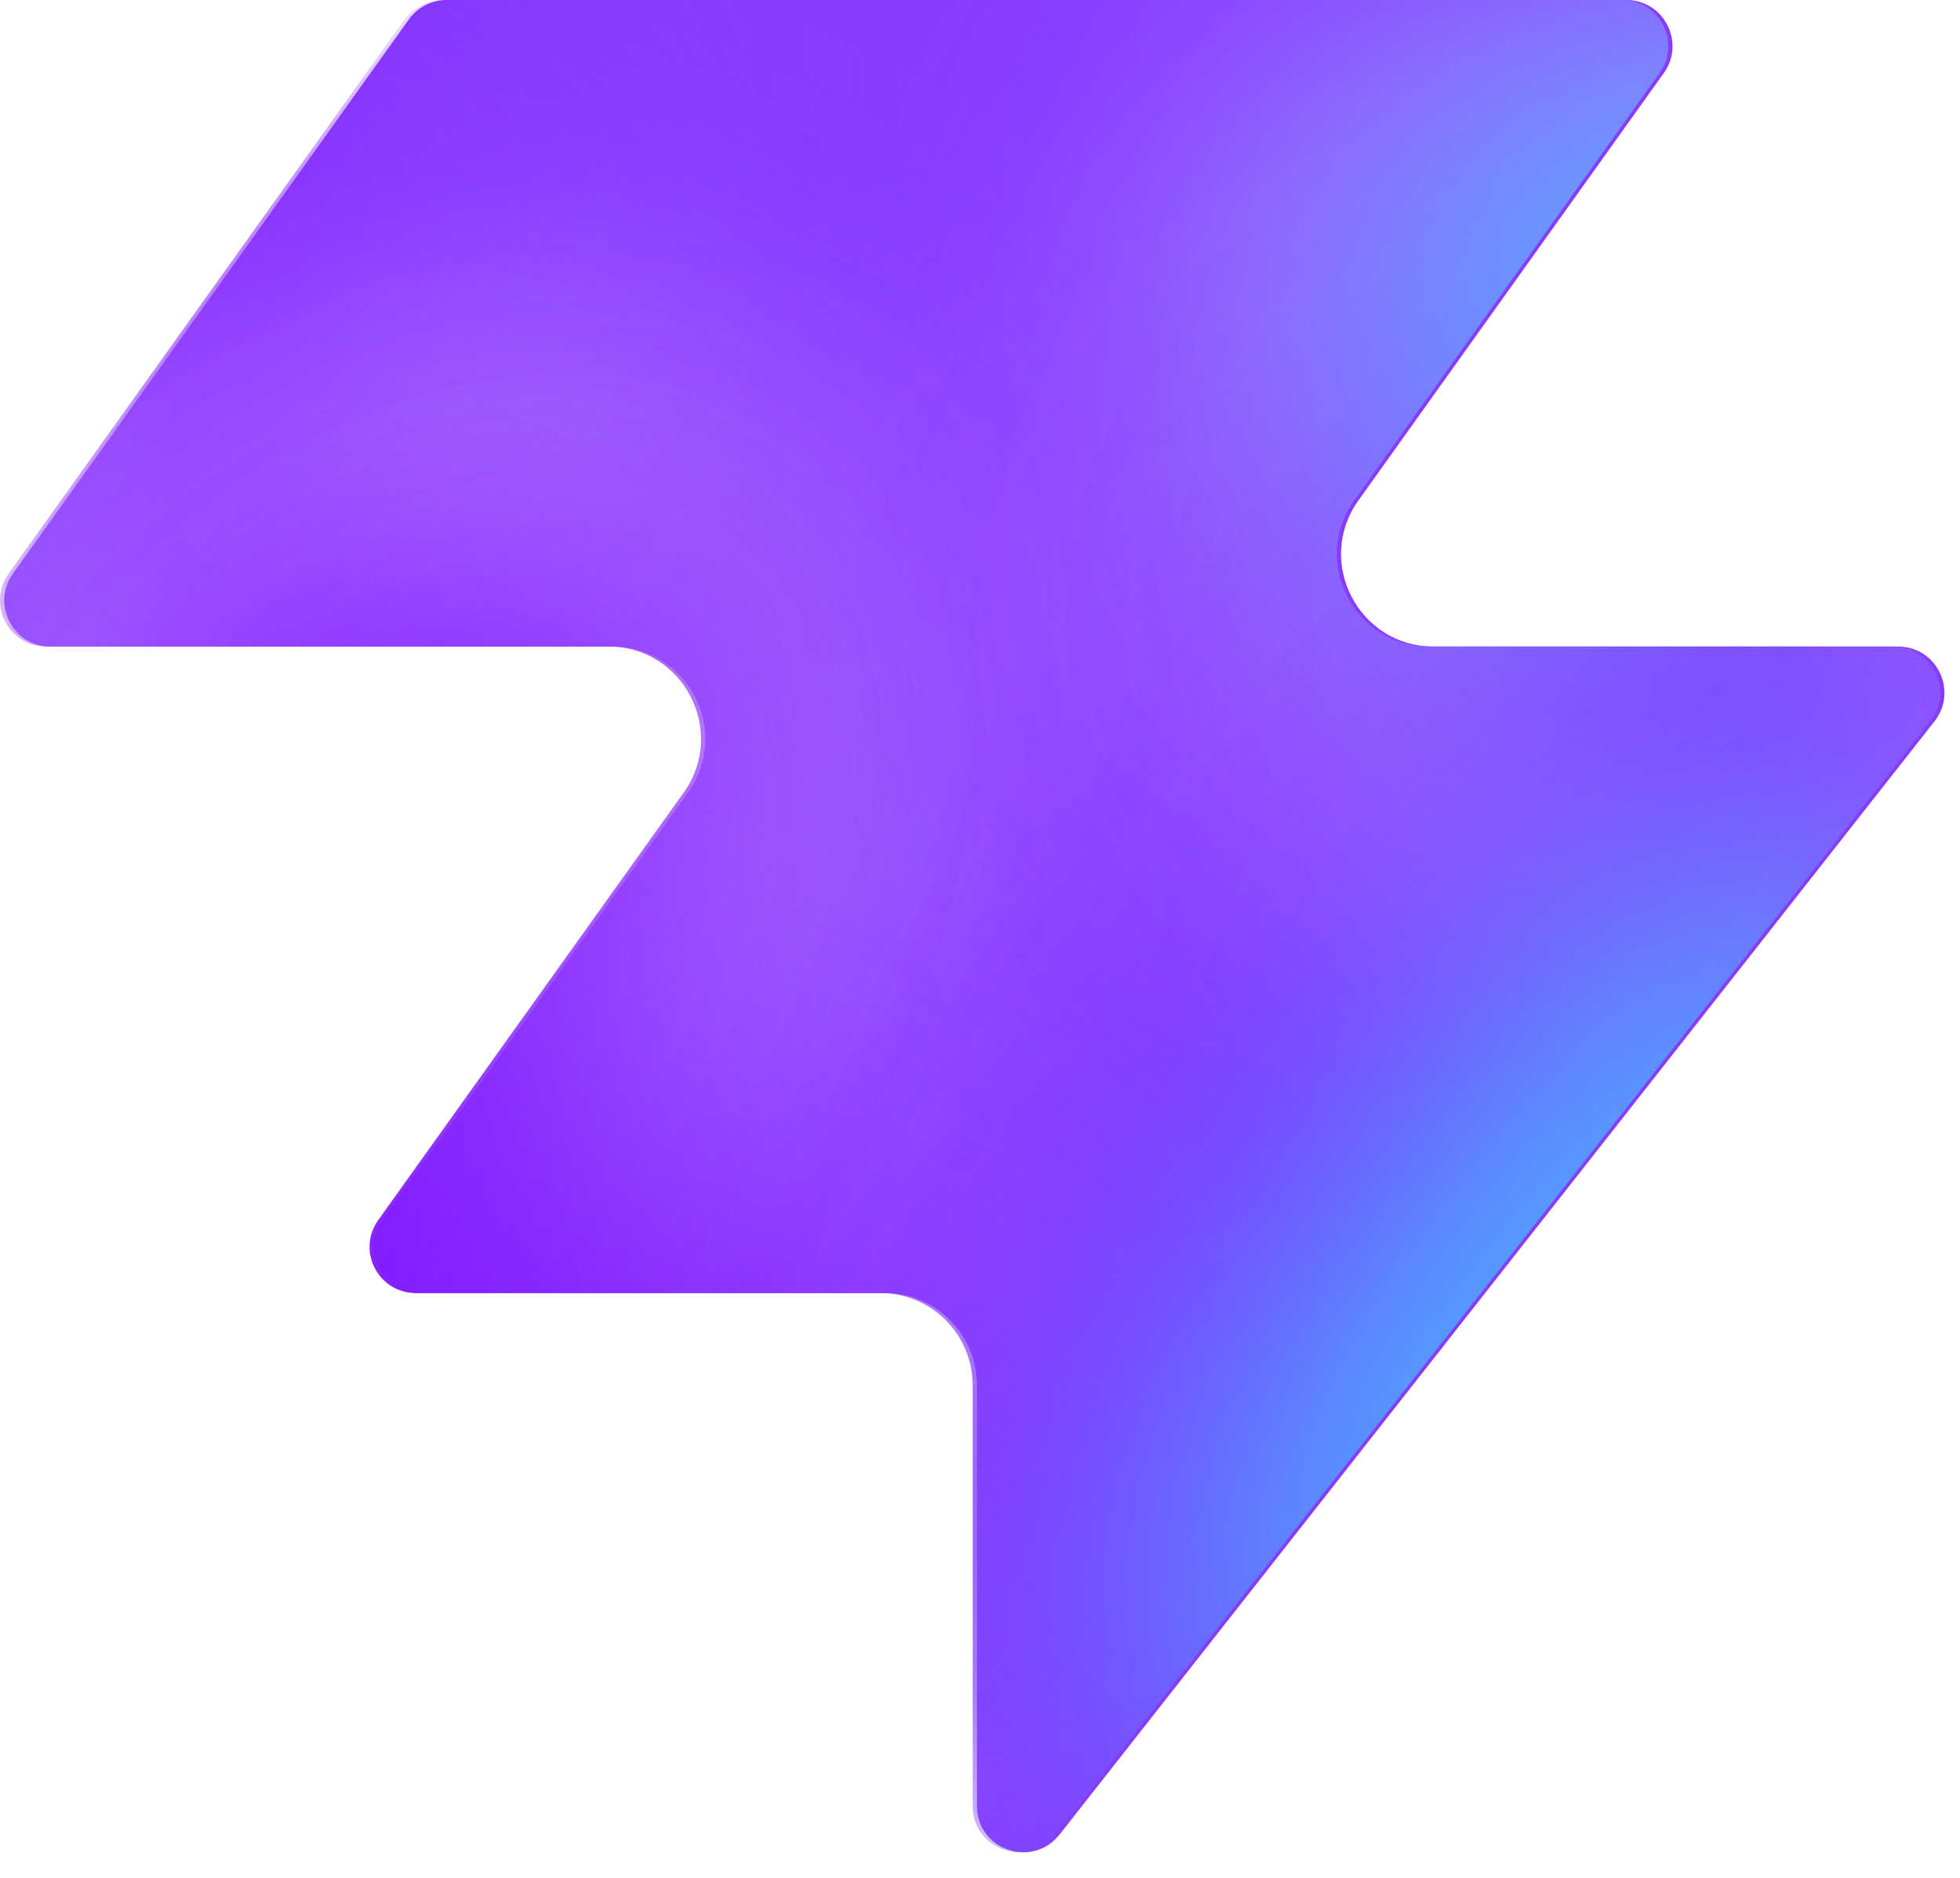
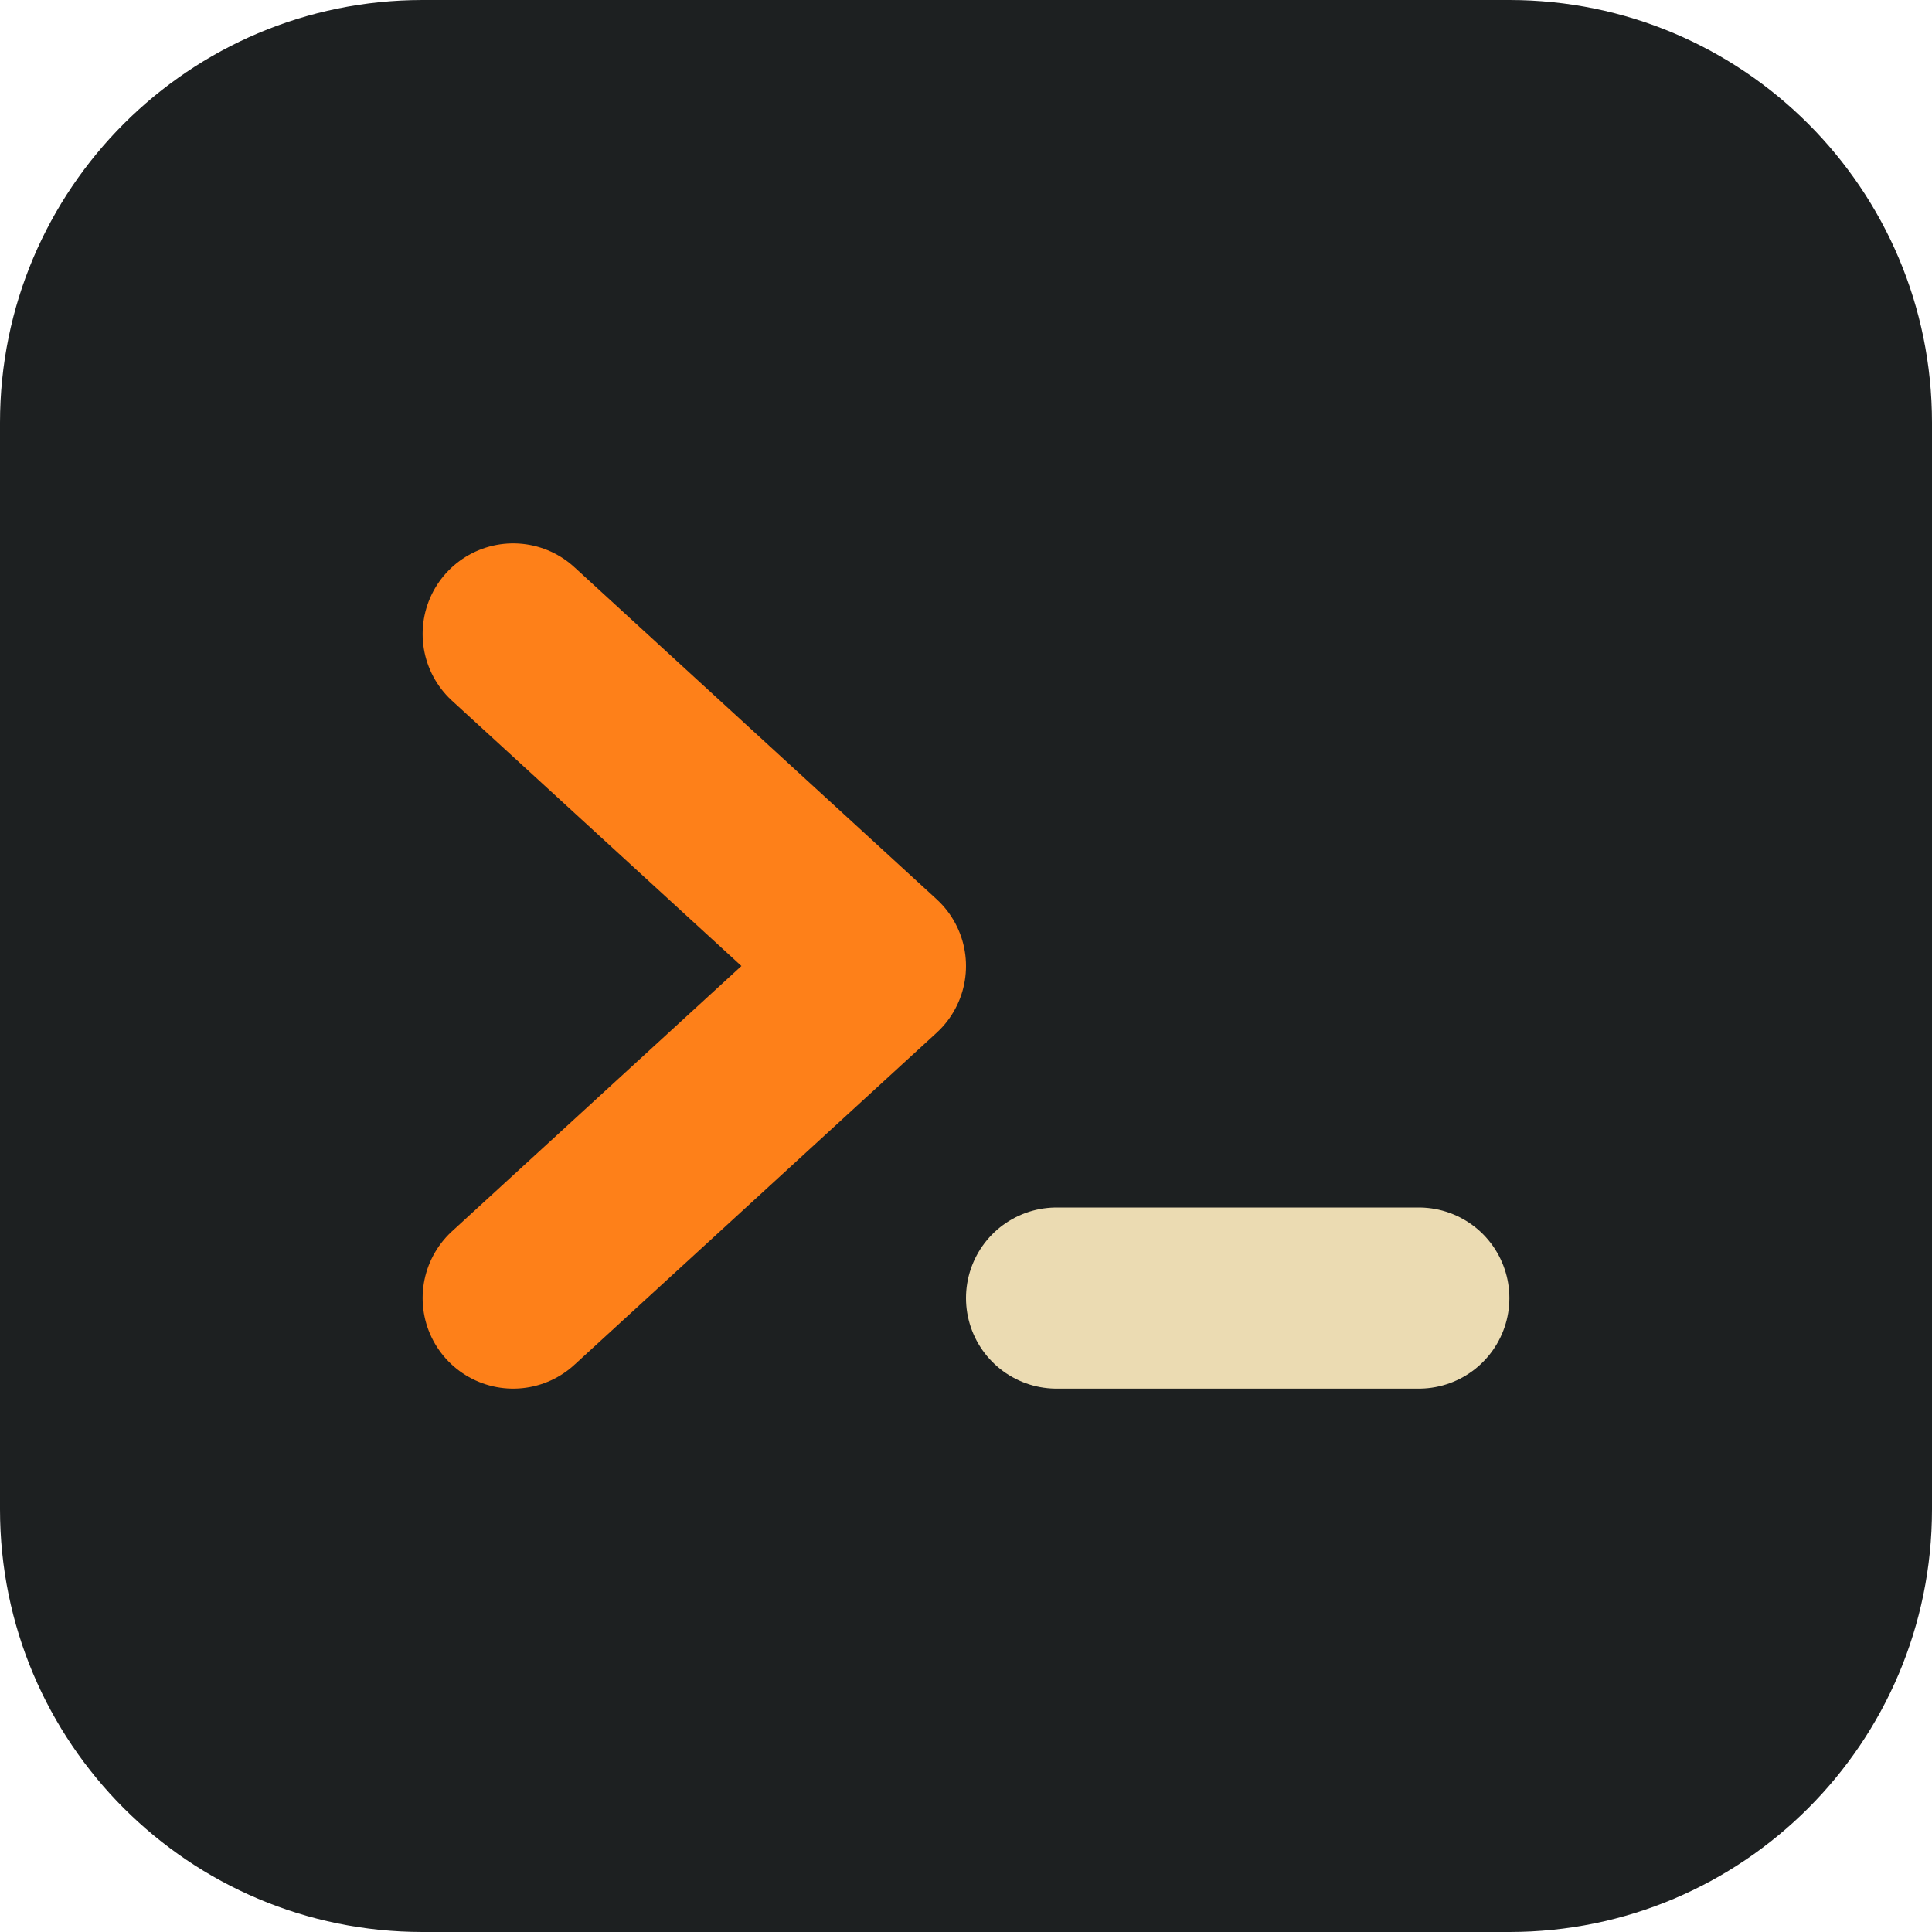
- <svg xmlns="http://www.w3.org/2000/svg" width="48" height="46" fill="none" viewBox="0 0 48 46">
-   <path fill="#863bff" d="M25.946 44.938c-.664.845-2.021.375-2.021-.698V33.937a2.26 2.26 0 0 0-2.262-2.262H10.287c-.92 0-1.456-1.04-.92-1.788l7.48-10.471c1.07-1.497 0-3.578-1.842-3.578H1.237c-.92 0-1.456-1.04-.92-1.788L10.013.474c.214-.297.556-.474.92-.474h28.894c.92 0 1.456 1.04.92 1.788l-7.48 10.471c-1.07 1.498 0 3.579 1.842 3.579h11.377c.943 0 1.473 1.088.89 1.83L25.947 44.94z" style="fill:#863bff;fill:color(display-p3 .525 .23 1);fill-opacity:1" />
-   <mask id="a" width="48" height="46" x="0" y="0" maskUnits="userSpaceOnUse" style="mask-type:alpha">
-     <path fill="#000" d="M25.842 44.938c-.664.844-2.021.375-2.021-.698V33.937a2.26 2.26 0 0 0-2.262-2.262H10.183c-.92 0-1.456-1.04-.92-1.788l7.48-10.471c1.07-1.498 0-3.579-1.842-3.579H1.133c-.92 0-1.456-1.04-.92-1.787L9.91.473c.214-.297.556-.474.92-.474h28.894c.92 0 1.456 1.04.92 1.788l-7.48 10.471c-1.07 1.498 0 3.578 1.842 3.578h11.377c.943 0 1.473 1.088.89 1.832L25.843 44.94z" style="fill:#000;fill-opacity:1" />
-   </mask>
-   <g mask="url(#a)">
-     <g filter="url(#b)">
-       <ellipse cx="5.508" cy="14.704" fill="#ede6ff" rx="5.508" ry="14.704" style="fill:#ede6ff;fill:color(display-p3 .927 .903 1);fill-opacity:1" transform="matrix(.00324 1 1 -.00324 -4.47 31.516)" />
-     </g>
-     <g filter="url(#c)">
-       <ellipse cx="10.399" cy="29.851" fill="#ede6ff" rx="10.399" ry="29.851" style="fill:#ede6ff;fill:color(display-p3 .927 .903 1);fill-opacity:1" transform="matrix(.00324 1 1 -.00324 -39.328 7.883)" />
-     </g>
-     <g filter="url(#d)">
-       <ellipse cx="5.508" cy="30.487" fill="#7e14ff" rx="5.508" ry="30.487" style="fill:#7e14ff;fill:color(display-p3 .492 .077 1);fill-opacity:1" transform="rotate(89.814 -25.913 -14.639)scale(1 -1)" />
-     </g>
-     <g filter="url(#e)">
-       <ellipse cx="5.508" cy="30.599" fill="#7e14ff" rx="5.508" ry="30.599" style="fill:#7e14ff;fill:color(display-p3 .492 .077 1);fill-opacity:1" transform="rotate(89.814 -32.644 -3.334)scale(1 -1)" />
-     </g>
-     <g filter="url(#f)">
-       <ellipse cx="5.508" cy="30.599" fill="#7e14ff" rx="5.508" ry="30.599" style="fill:#7e14ff;fill:color(display-p3 .492 .077 1);fill-opacity:1" transform="matrix(.00324 1 1 -.00324 -34.34 30.47)" />
-     </g>
-     <g filter="url(#g)">
-       <ellipse cx="14.072" cy="22.078" fill="#ede6ff" rx="14.072" ry="22.078" style="fill:#ede6ff;fill:color(display-p3 .927 .903 1);fill-opacity:1" transform="rotate(93.35 24.506 48.493)scale(-1 1)" />
-     </g>
-     <g filter="url(#h)">
-       <ellipse cx="3.47" cy="21.501" fill="#7e14ff" rx="3.47" ry="21.501" style="fill:#7e14ff;fill:color(display-p3 .492 .077 1);fill-opacity:1" transform="rotate(89.009 28.708 47.59)scale(-1 1)" />
-     </g>
-     <g filter="url(#i)">
-       <ellipse cx="3.47" cy="21.501" fill="#7e14ff" rx="3.47" ry="21.501" style="fill:#7e14ff;fill:color(display-p3 .492 .077 1);fill-opacity:1" transform="rotate(89.009 28.708 47.59)scale(-1 1)" />
-     </g>
-     <g filter="url(#j)">
-       <ellipse cx=".387" cy="8.972" fill="#7e14ff" rx="4.407" ry="29.108" style="fill:#7e14ff;fill:color(display-p3 .492 .077 1);fill-opacity:1" transform="rotate(39.51 .387 8.972)" />
-     </g>
-     <g filter="url(#k)">
-       <ellipse cx="47.523" cy="-6.092" fill="#7e14ff" rx="4.407" ry="29.108" style="fill:#7e14ff;fill:color(display-p3 .492 .077 1);fill-opacity:1" transform="rotate(37.892 47.523 -6.092)" />
-     </g>
-     <g filter="url(#l)">
-       <ellipse cx="41.412" cy="6.333" fill="#47bfff" rx="5.971" ry="9.665" style="fill:#47bfff;fill:color(display-p3 .28 .748 1);fill-opacity:1" transform="rotate(37.892 41.412 6.333)" />
-     </g>
-     <g filter="url(#m)">
-       <ellipse cx="-1.879" cy="38.332" fill="#7e14ff" rx="4.407" ry="29.108" style="fill:#7e14ff;fill:color(display-p3 .492 .077 1);fill-opacity:1" transform="rotate(37.892 -1.88 38.332)" />
-     </g>
-     <g filter="url(#n)">
-       <ellipse cx="-1.879" cy="38.332" fill="#7e14ff" rx="4.407" ry="29.108" style="fill:#7e14ff;fill:color(display-p3 .492 .077 1);fill-opacity:1" transform="rotate(37.892 -1.88 38.332)" />
-     </g>
-     <g filter="url(#o)">
-       <ellipse cx="35.651" cy="29.907" fill="#7e14ff" rx="4.407" ry="29.108" style="fill:#7e14ff;fill:color(display-p3 .492 .077 1);fill-opacity:1" transform="rotate(37.892 35.651 29.907)" />
-     </g>
-     <g filter="url(#p)">
-       <ellipse cx="38.418" cy="32.4" fill="#47bfff" rx="5.971" ry="15.297" style="fill:#47bfff;fill:color(display-p3 .28 .748 1);fill-opacity:1" transform="rotate(37.892 38.418 32.4)" />
-     </g>
-   </g>
-   <defs>
-     <filter id="b" width="60.045" height="41.654" x="-19.77" y="16.149" color-interpolation-filters="sRGB" filterUnits="userSpaceOnUse">
-       <feFlood flood-opacity="0" result="BackgroundImageFix" />
-       <feBlend in="SourceGraphic" in2="BackgroundImageFix" result="shape" />
-       <feGaussianBlur result="effect1_foregroundBlur_2002_17158" stdDeviation="7.659" />
-     </filter>
-     <filter id="c" width="90.34" height="51.437" x="-54.613" y="-7.533" color-interpolation-filters="sRGB" filterUnits="userSpaceOnUse">
-       <feFlood flood-opacity="0" result="BackgroundImageFix" />
-       <feBlend in="SourceGraphic" in2="BackgroundImageFix" result="shape" />
-       <feGaussianBlur result="effect1_foregroundBlur_2002_17158" stdDeviation="7.659" />
-     </filter>
-     <filter id="d" width="79.355" height="29.4" x="-49.64" y="2.03" color-interpolation-filters="sRGB" filterUnits="userSpaceOnUse">
-       <feFlood flood-opacity="0" result="BackgroundImageFix" />
-       <feBlend in="SourceGraphic" in2="BackgroundImageFix" result="shape" />
-       <feGaussianBlur result="effect1_foregroundBlur_2002_17158" stdDeviation="4.596" />
-     </filter>
-     <filter id="e" width="79.579" height="29.4" x="-45.045" y="20.029" color-interpolation-filters="sRGB" filterUnits="userSpaceOnUse">
-       <feFlood flood-opacity="0" result="BackgroundImageFix" />
-       <feBlend in="SourceGraphic" in2="BackgroundImageFix" result="shape" />
-       <feGaussianBlur result="effect1_foregroundBlur_2002_17158" stdDeviation="4.596" />
-     </filter>
-     <filter id="f" width="79.579" height="29.4" x="-43.513" y="21.178" color-interpolation-filters="sRGB" filterUnits="userSpaceOnUse">
-       <feFlood flood-opacity="0" result="BackgroundImageFix" />
-       <feBlend in="SourceGraphic" in2="BackgroundImageFix" result="shape" />
-       <feGaussianBlur result="effect1_foregroundBlur_2002_17158" stdDeviation="4.596" />
-     </filter>
-     <filter id="g" width="74.749" height="58.852" x="15.756" y="-17.901" color-interpolation-filters="sRGB" filterUnits="userSpaceOnUse">
-       <feFlood flood-opacity="0" result="BackgroundImageFix" />
-       <feBlend in="SourceGraphic" in2="BackgroundImageFix" result="shape" />
-       <feGaussianBlur result="effect1_foregroundBlur_2002_17158" stdDeviation="7.659" />
-     </filter>
-     <filter id="h" width="61.377" height="25.362" x="23.548" y="2.284" color-interpolation-filters="sRGB" filterUnits="userSpaceOnUse">
-       <feFlood flood-opacity="0" result="BackgroundImageFix" />
-       <feBlend in="SourceGraphic" in2="BackgroundImageFix" result="shape" />
-       <feGaussianBlur result="effect1_foregroundBlur_2002_17158" stdDeviation="4.596" />
-     </filter>
-     <filter id="i" width="61.377" height="25.362" x="23.548" y="2.284" color-interpolation-filters="sRGB" filterUnits="userSpaceOnUse">
-       <feFlood flood-opacity="0" result="BackgroundImageFix" />
-       <feBlend in="SourceGraphic" in2="BackgroundImageFix" result="shape" />
-       <feGaussianBlur result="effect1_foregroundBlur_2002_17158" stdDeviation="4.596" />
-     </filter>
-     <filter id="j" width="56.045" height="63.649" x="-27.636" y="-22.853" color-interpolation-filters="sRGB" filterUnits="userSpaceOnUse">
-       <feFlood flood-opacity="0" result="BackgroundImageFix" />
-       <feBlend in="SourceGraphic" in2="BackgroundImageFix" result="shape" />
-       <feGaussianBlur result="effect1_foregroundBlur_2002_17158" stdDeviation="4.596" />
-     </filter>
-     <filter id="k" width="54.814" height="64.646" x="20.116" y="-38.415" color-interpolation-filters="sRGB" filterUnits="userSpaceOnUse">
-       <feFlood flood-opacity="0" result="BackgroundImageFix" />
-       <feBlend in="SourceGraphic" in2="BackgroundImageFix" result="shape" />
-       <feGaussianBlur result="effect1_foregroundBlur_2002_17158" stdDeviation="4.596" />
-     </filter>
-     <filter id="l" width="33.541" height="35.313" x="24.641" y="-11.323" color-interpolation-filters="sRGB" filterUnits="userSpaceOnUse">
-       <feFlood flood-opacity="0" result="BackgroundImageFix" />
-       <feBlend in="SourceGraphic" in2="BackgroundImageFix" result="shape" />
-       <feGaussianBlur result="effect1_foregroundBlur_2002_17158" stdDeviation="4.596" />
-     </filter>
-     <filter id="m" width="54.814" height="64.646" x="-29.286" y="6.009" color-interpolation-filters="sRGB" filterUnits="userSpaceOnUse">
-       <feFlood flood-opacity="0" result="BackgroundImageFix" />
-       <feBlend in="SourceGraphic" in2="BackgroundImageFix" result="shape" />
-       <feGaussianBlur result="effect1_foregroundBlur_2002_17158" stdDeviation="4.596" />
-     </filter>
-     <filter id="n" width="54.814" height="64.646" x="-29.286" y="6.009" color-interpolation-filters="sRGB" filterUnits="userSpaceOnUse">
-       <feFlood flood-opacity="0" result="BackgroundImageFix" />
-       <feBlend in="SourceGraphic" in2="BackgroundImageFix" result="shape" />
-       <feGaussianBlur result="effect1_foregroundBlur_2002_17158" stdDeviation="4.596" />
-     </filter>
-     <filter id="o" width="54.814" height="64.646" x="8.244" y="-2.416" color-interpolation-filters="sRGB" filterUnits="userSpaceOnUse">
-       <feFlood flood-opacity="0" result="BackgroundImageFix" />
-       <feBlend in="SourceGraphic" in2="BackgroundImageFix" result="shape" />
-       <feGaussianBlur result="effect1_foregroundBlur_2002_17158" stdDeviation="4.596" />
-     </filter>
-     <filter id="p" width="39.409" height="43.623" x="18.713" y="10.588" color-interpolation-filters="sRGB" filterUnits="userSpaceOnUse">
-       <feFlood flood-opacity="0" result="BackgroundImageFix" />
-       <feBlend in="SourceGraphic" in2="BackgroundImageFix" result="shape" />
-       <feGaussianBlur result="effect1_foregroundBlur_2002_17158" stdDeviation="4.596" />
-     </filter>
-   </defs>
+ <svg xmlns="http://www.w3.org/2000/svg" width="32" height="32" viewBox="0 0 32 32">
+   <rect width="32" height="32" rx="7" fill="#1d2021" />
+   <path d="M8.5 10.5 L14.5 16 L8.5 21.5" fill="none" stroke="#fe8019" stroke-width="3" stroke-linecap="round" stroke-linejoin="round" />
+   <path d="M17.5 21.5 L23.5 21.5" fill="none" stroke="#ebdbb2" stroke-width="3" stroke-linecap="round" />
</svg>
